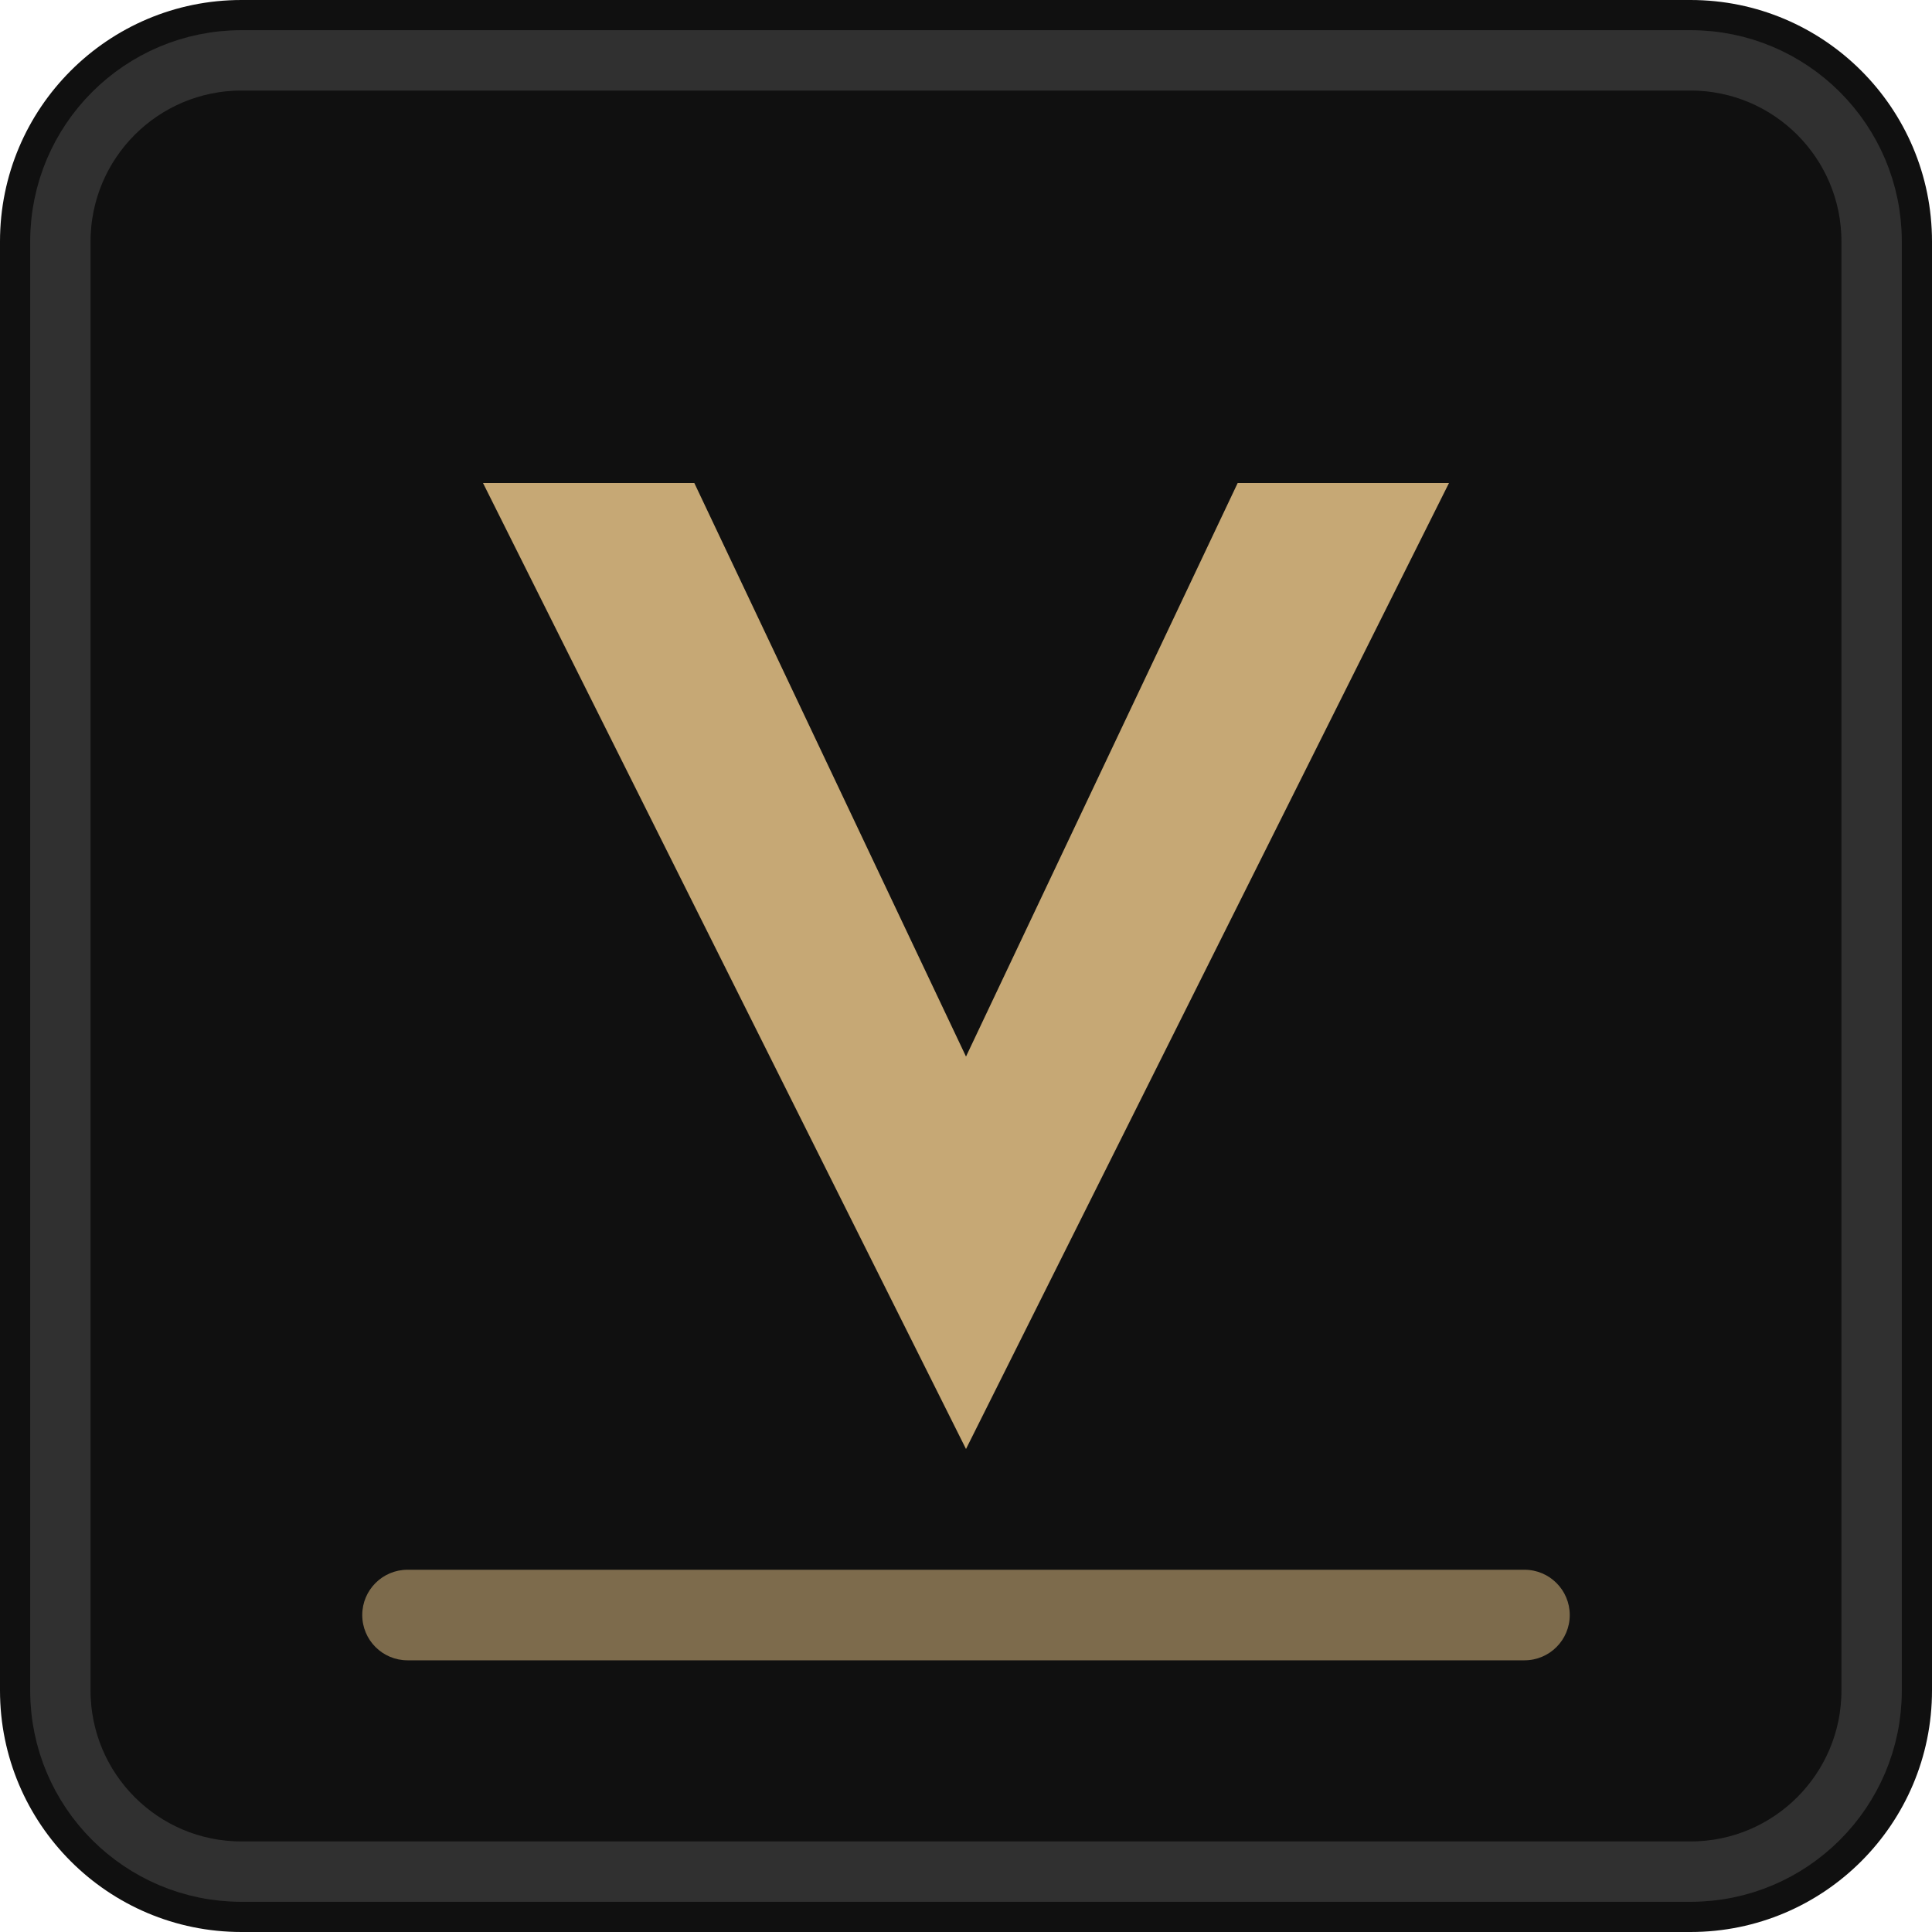
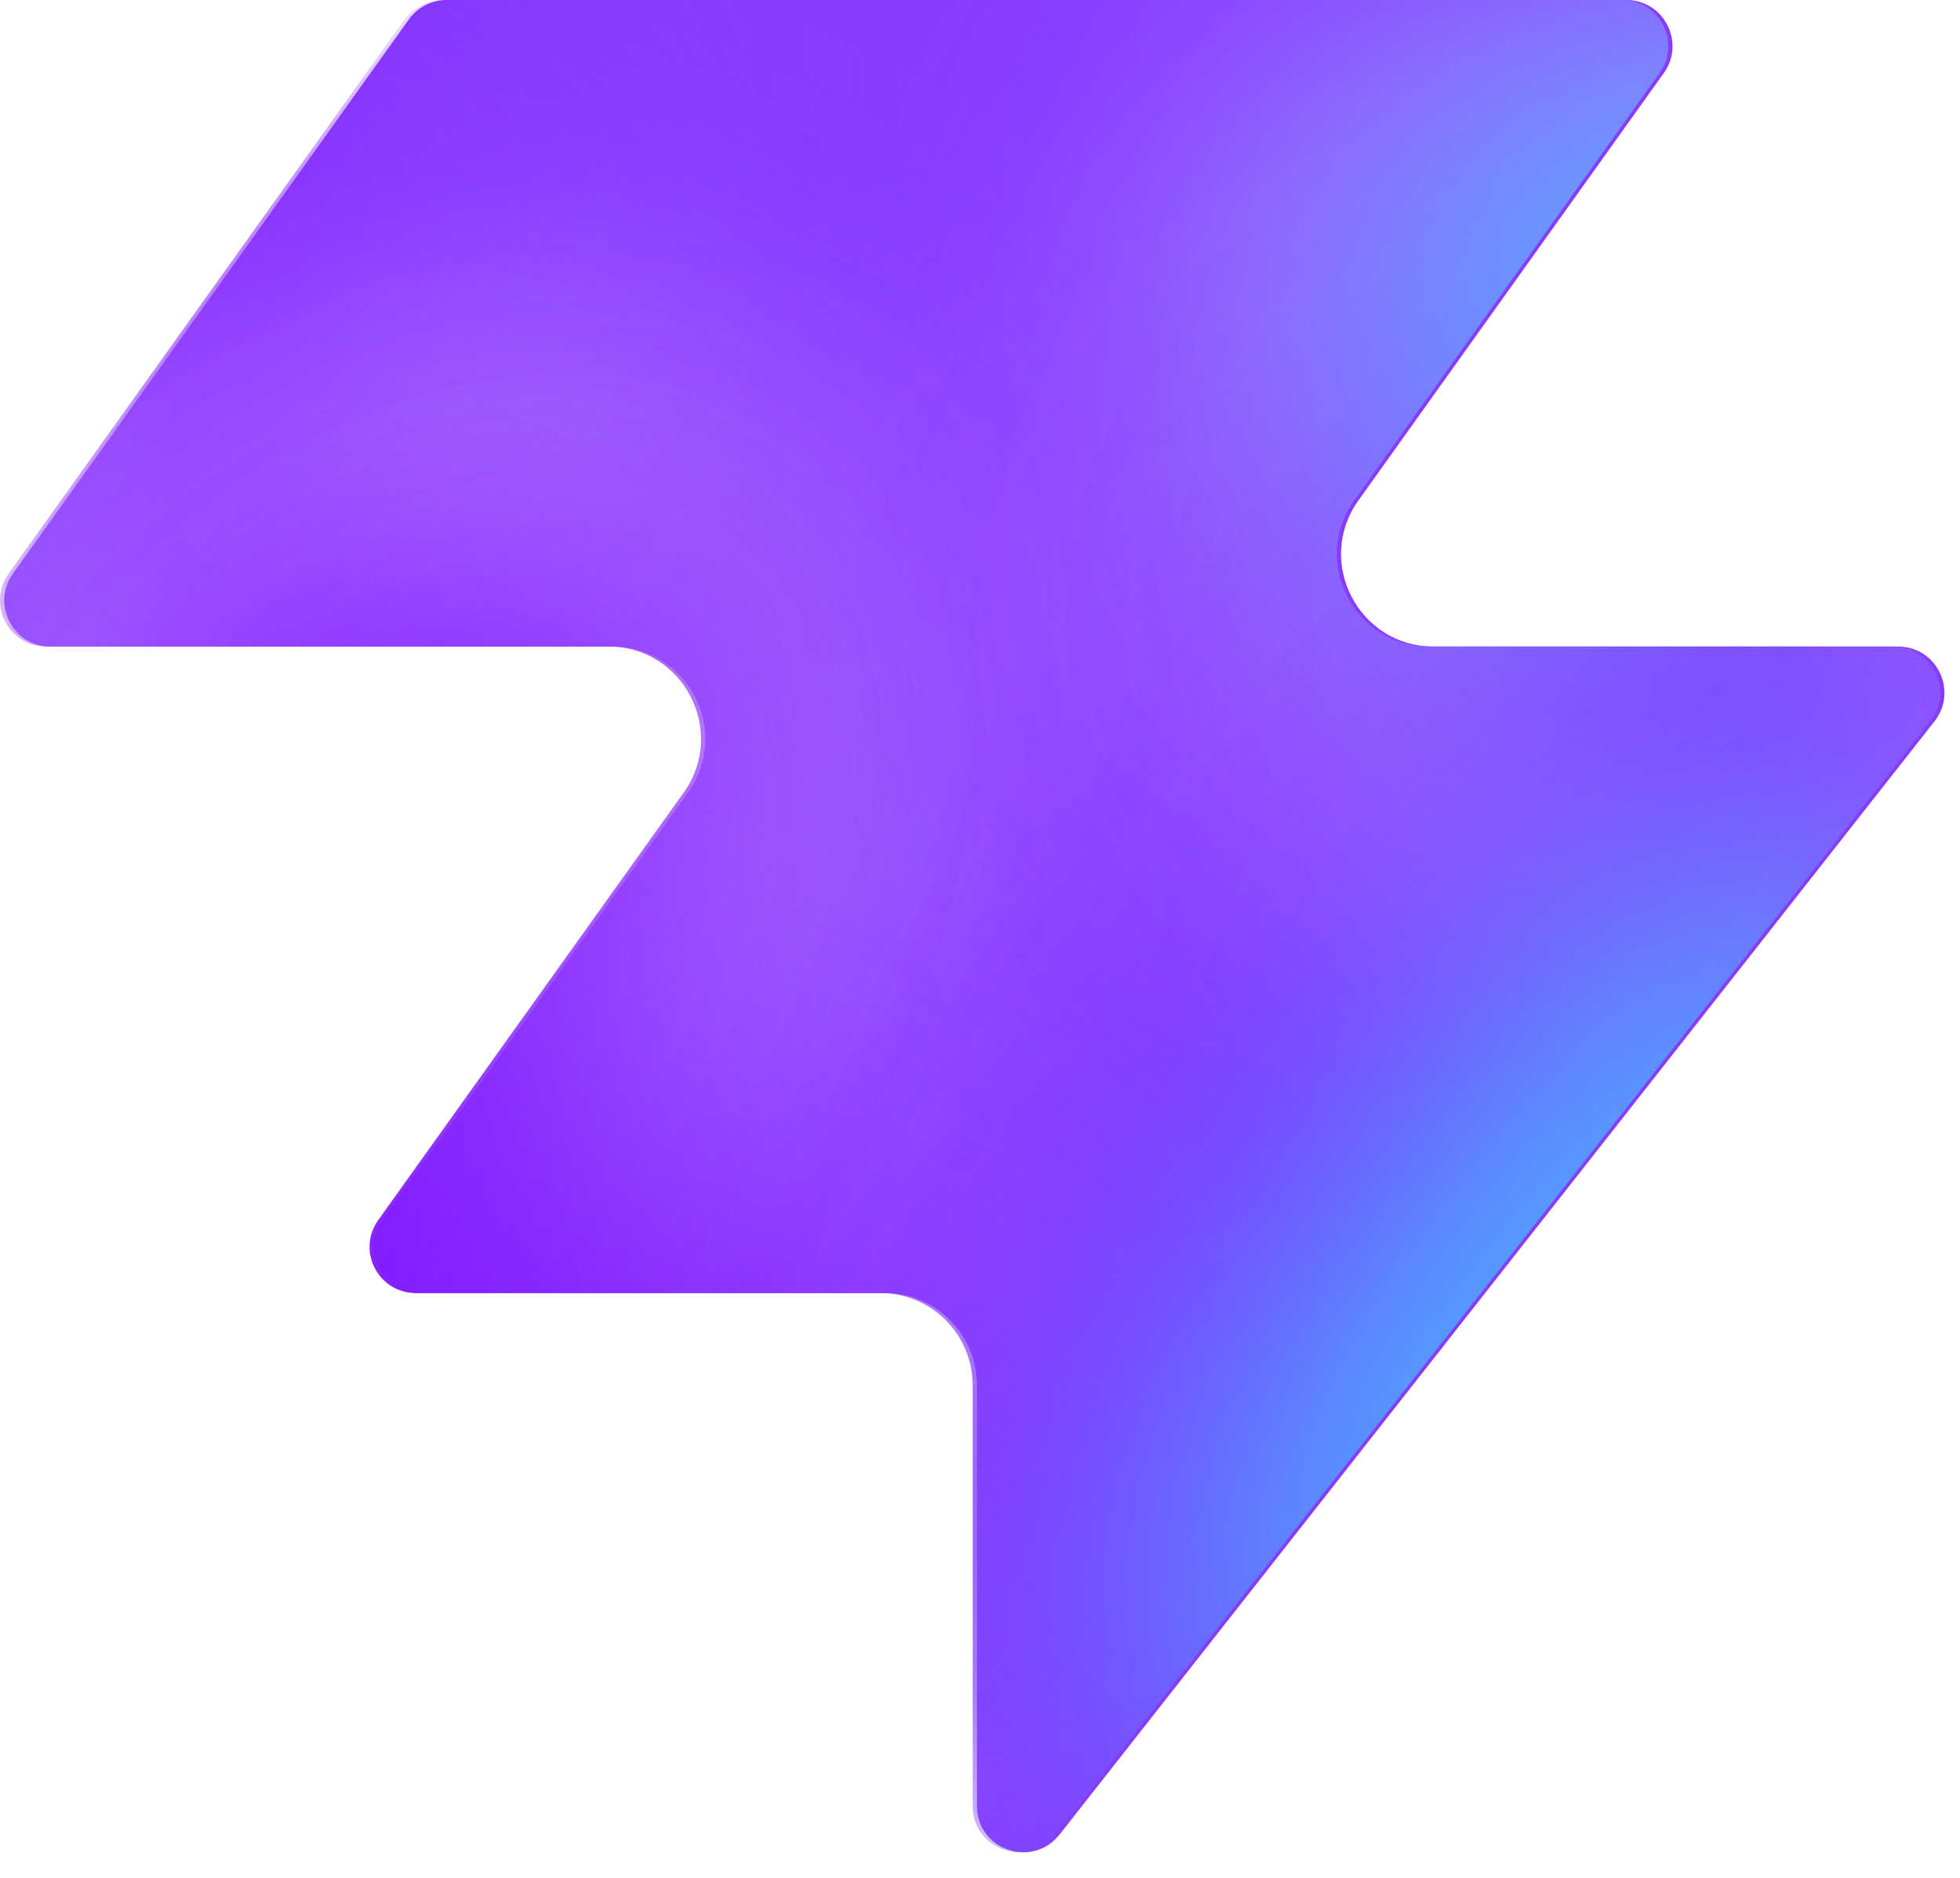
- <svg xmlns="http://www.w3.org/2000/svg" viewBox="0 0 32 32" fill="none">
-   <rect width="32" height="32" rx="4" fill="#101010" />
-   <rect x="1" y="1" width="30" height="30" rx="3" stroke="#303030" stroke-width="1" />
-   <path d="M8 8L16 24L24 8H20.5L16 17.5L11.5 8H8Z" fill="#C6A875" />
-   <rect x="6" y="26" width="20" height="1.5" rx="0.75" fill="#C6A875" opacity="0.6" />
+ <svg xmlns="http://www.w3.org/2000/svg" width="48" height="46" fill="none" viewBox="0 0 48 46">
+   <path fill="#863bff" d="M25.946 44.938c-.664.845-2.021.375-2.021-.698V33.937a2.26 2.26 0 0 0-2.262-2.262H10.287c-.92 0-1.456-1.04-.92-1.788l7.48-10.471c1.07-1.497 0-3.578-1.842-3.578H1.237c-.92 0-1.456-1.04-.92-1.788L10.013.474c.214-.297.556-.474.92-.474h28.894c.92 0 1.456 1.04.92 1.788l-7.48 10.471c-1.07 1.498 0 3.579 1.842 3.579h11.377c.943 0 1.473 1.088.89 1.83L25.947 44.94z" style="fill:#863bff;fill:color(display-p3 .525 .23 1);fill-opacity:1" />
+   <mask id="a" width="48" height="46" x="0" y="0" maskUnits="userSpaceOnUse" style="mask-type:alpha">
+     <path fill="#000" d="M25.842 44.938c-.664.844-2.021.375-2.021-.698V33.937a2.26 2.26 0 0 0-2.262-2.262H10.183c-.92 0-1.456-1.04-.92-1.788l7.48-10.471c1.07-1.498 0-3.579-1.842-3.579H1.133c-.92 0-1.456-1.04-.92-1.787L9.91.473c.214-.297.556-.474.92-.474h28.894c.92 0 1.456 1.04.92 1.788l-7.48 10.471c-1.07 1.498 0 3.578 1.842 3.578h11.377c.943 0 1.473 1.088.89 1.832L25.843 44.94z" style="fill:#000;fill-opacity:1" />
+   </mask>
+   <g mask="url(#a)">
+     <g filter="url(#b)">
+       <ellipse cx="5.508" cy="14.704" fill="#ede6ff" rx="5.508" ry="14.704" style="fill:#ede6ff;fill:color(display-p3 .927 .903 1);fill-opacity:1" transform="matrix(.00324 1 1 -.00324 -4.47 31.516)" />
+     </g>
+     <g filter="url(#c)">
+       <ellipse cx="10.399" cy="29.851" fill="#ede6ff" rx="10.399" ry="29.851" style="fill:#ede6ff;fill:color(display-p3 .927 .903 1);fill-opacity:1" transform="matrix(.00324 1 1 -.00324 -39.328 7.883)" />
+     </g>
+     <g filter="url(#d)">
+       <ellipse cx="5.508" cy="30.487" fill="#7e14ff" rx="5.508" ry="30.487" style="fill:#7e14ff;fill:color(display-p3 .492 .077 1);fill-opacity:1" transform="rotate(89.814 -25.913 -14.639)scale(1 -1)" />
+     </g>
+     <g filter="url(#e)">
+       <ellipse cx="5.508" cy="30.599" fill="#7e14ff" rx="5.508" ry="30.599" style="fill:#7e14ff;fill:color(display-p3 .492 .077 1);fill-opacity:1" transform="rotate(89.814 -32.644 -3.334)scale(1 -1)" />
+     </g>
+     <g filter="url(#f)">
+       <ellipse cx="5.508" cy="30.599" fill="#7e14ff" rx="5.508" ry="30.599" style="fill:#7e14ff;fill:color(display-p3 .492 .077 1);fill-opacity:1" transform="matrix(.00324 1 1 -.00324 -34.34 30.47)" />
+     </g>
+     <g filter="url(#g)">
+       <ellipse cx="14.072" cy="22.078" fill="#ede6ff" rx="14.072" ry="22.078" style="fill:#ede6ff;fill:color(display-p3 .927 .903 1);fill-opacity:1" transform="rotate(93.35 24.506 48.493)scale(-1 1)" />
+     </g>
+     <g filter="url(#h)">
+       <ellipse cx="3.47" cy="21.501" fill="#7e14ff" rx="3.47" ry="21.501" style="fill:#7e14ff;fill:color(display-p3 .492 .077 1);fill-opacity:1" transform="rotate(89.009 28.708 47.59)scale(-1 1)" />
+     </g>
+     <g filter="url(#i)">
+       <ellipse cx="3.47" cy="21.501" fill="#7e14ff" rx="3.47" ry="21.501" style="fill:#7e14ff;fill:color(display-p3 .492 .077 1);fill-opacity:1" transform="rotate(89.009 28.708 47.59)scale(-1 1)" />
+     </g>
+     <g filter="url(#j)">
+       <ellipse cx=".387" cy="8.972" fill="#7e14ff" rx="4.407" ry="29.108" style="fill:#7e14ff;fill:color(display-p3 .492 .077 1);fill-opacity:1" transform="rotate(39.51 .387 8.972)" />
+     </g>
+     <g filter="url(#k)">
+       <ellipse cx="47.523" cy="-6.092" fill="#7e14ff" rx="4.407" ry="29.108" style="fill:#7e14ff;fill:color(display-p3 .492 .077 1);fill-opacity:1" transform="rotate(37.892 47.523 -6.092)" />
+     </g>
+     <g filter="url(#l)">
+       <ellipse cx="41.412" cy="6.333" fill="#47bfff" rx="5.971" ry="9.665" style="fill:#47bfff;fill:color(display-p3 .28 .748 1);fill-opacity:1" transform="rotate(37.892 41.412 6.333)" />
+     </g>
+     <g filter="url(#m)">
+       <ellipse cx="-1.879" cy="38.332" fill="#7e14ff" rx="4.407" ry="29.108" style="fill:#7e14ff;fill:color(display-p3 .492 .077 1);fill-opacity:1" transform="rotate(37.892 -1.88 38.332)" />
+     </g>
+     <g filter="url(#n)">
+       <ellipse cx="-1.879" cy="38.332" fill="#7e14ff" rx="4.407" ry="29.108" style="fill:#7e14ff;fill:color(display-p3 .492 .077 1);fill-opacity:1" transform="rotate(37.892 -1.88 38.332)" />
+     </g>
+     <g filter="url(#o)">
+       <ellipse cx="35.651" cy="29.907" fill="#7e14ff" rx="4.407" ry="29.108" style="fill:#7e14ff;fill:color(display-p3 .492 .077 1);fill-opacity:1" transform="rotate(37.892 35.651 29.907)" />
+     </g>
+     <g filter="url(#p)">
+       <ellipse cx="38.418" cy="32.4" fill="#47bfff" rx="5.971" ry="15.297" style="fill:#47bfff;fill:color(display-p3 .28 .748 1);fill-opacity:1" transform="rotate(37.892 38.418 32.4)" />
+     </g>
+   </g>
+   <defs>
+     <filter id="b" width="60.045" height="41.654" x="-19.77" y="16.149" color-interpolation-filters="sRGB" filterUnits="userSpaceOnUse">
+       <feFlood flood-opacity="0" result="BackgroundImageFix" />
+       <feBlend in="SourceGraphic" in2="BackgroundImageFix" result="shape" />
+       <feGaussianBlur result="effect1_foregroundBlur_2002_17158" stdDeviation="7.659" />
+     </filter>
+     <filter id="c" width="90.34" height="51.437" x="-54.613" y="-7.533" color-interpolation-filters="sRGB" filterUnits="userSpaceOnUse">
+       <feFlood flood-opacity="0" result="BackgroundImageFix" />
+       <feBlend in="SourceGraphic" in2="BackgroundImageFix" result="shape" />
+       <feGaussianBlur result="effect1_foregroundBlur_2002_17158" stdDeviation="7.659" />
+     </filter>
+     <filter id="d" width="79.355" height="29.4" x="-49.64" y="2.03" color-interpolation-filters="sRGB" filterUnits="userSpaceOnUse">
+       <feFlood flood-opacity="0" result="BackgroundImageFix" />
+       <feBlend in="SourceGraphic" in2="BackgroundImageFix" result="shape" />
+       <feGaussianBlur result="effect1_foregroundBlur_2002_17158" stdDeviation="4.596" />
+     </filter>
+     <filter id="e" width="79.579" height="29.4" x="-45.045" y="20.029" color-interpolation-filters="sRGB" filterUnits="userSpaceOnUse">
+       <feFlood flood-opacity="0" result="BackgroundImageFix" />
+       <feBlend in="SourceGraphic" in2="BackgroundImageFix" result="shape" />
+       <feGaussianBlur result="effect1_foregroundBlur_2002_17158" stdDeviation="4.596" />
+     </filter>
+     <filter id="f" width="79.579" height="29.4" x="-43.513" y="21.178" color-interpolation-filters="sRGB" filterUnits="userSpaceOnUse">
+       <feFlood flood-opacity="0" result="BackgroundImageFix" />
+       <feBlend in="SourceGraphic" in2="BackgroundImageFix" result="shape" />
+       <feGaussianBlur result="effect1_foregroundBlur_2002_17158" stdDeviation="4.596" />
+     </filter>
+     <filter id="g" width="74.749" height="58.852" x="15.756" y="-17.901" color-interpolation-filters="sRGB" filterUnits="userSpaceOnUse">
+       <feFlood flood-opacity="0" result="BackgroundImageFix" />
+       <feBlend in="SourceGraphic" in2="BackgroundImageFix" result="shape" />
+       <feGaussianBlur result="effect1_foregroundBlur_2002_17158" stdDeviation="7.659" />
+     </filter>
+     <filter id="h" width="61.377" height="25.362" x="23.548" y="2.284" color-interpolation-filters="sRGB" filterUnits="userSpaceOnUse">
+       <feFlood flood-opacity="0" result="BackgroundImageFix" />
+       <feBlend in="SourceGraphic" in2="BackgroundImageFix" result="shape" />
+       <feGaussianBlur result="effect1_foregroundBlur_2002_17158" stdDeviation="4.596" />
+     </filter>
+     <filter id="i" width="61.377" height="25.362" x="23.548" y="2.284" color-interpolation-filters="sRGB" filterUnits="userSpaceOnUse">
+       <feFlood flood-opacity="0" result="BackgroundImageFix" />
+       <feBlend in="SourceGraphic" in2="BackgroundImageFix" result="shape" />
+       <feGaussianBlur result="effect1_foregroundBlur_2002_17158" stdDeviation="4.596" />
+     </filter>
+     <filter id="j" width="56.045" height="63.649" x="-27.636" y="-22.853" color-interpolation-filters="sRGB" filterUnits="userSpaceOnUse">
+       <feFlood flood-opacity="0" result="BackgroundImageFix" />
+       <feBlend in="SourceGraphic" in2="BackgroundImageFix" result="shape" />
+       <feGaussianBlur result="effect1_foregroundBlur_2002_17158" stdDeviation="4.596" />
+     </filter>
+     <filter id="k" width="54.814" height="64.646" x="20.116" y="-38.415" color-interpolation-filters="sRGB" filterUnits="userSpaceOnUse">
+       <feFlood flood-opacity="0" result="BackgroundImageFix" />
+       <feBlend in="SourceGraphic" in2="BackgroundImageFix" result="shape" />
+       <feGaussianBlur result="effect1_foregroundBlur_2002_17158" stdDeviation="4.596" />
+     </filter>
+     <filter id="l" width="33.541" height="35.313" x="24.641" y="-11.323" color-interpolation-filters="sRGB" filterUnits="userSpaceOnUse">
+       <feFlood flood-opacity="0" result="BackgroundImageFix" />
+       <feBlend in="SourceGraphic" in2="BackgroundImageFix" result="shape" />
+       <feGaussianBlur result="effect1_foregroundBlur_2002_17158" stdDeviation="4.596" />
+     </filter>
+     <filter id="m" width="54.814" height="64.646" x="-29.286" y="6.009" color-interpolation-filters="sRGB" filterUnits="userSpaceOnUse">
+       <feFlood flood-opacity="0" result="BackgroundImageFix" />
+       <feBlend in="SourceGraphic" in2="BackgroundImageFix" result="shape" />
+       <feGaussianBlur result="effect1_foregroundBlur_2002_17158" stdDeviation="4.596" />
+     </filter>
+     <filter id="n" width="54.814" height="64.646" x="-29.286" y="6.009" color-interpolation-filters="sRGB" filterUnits="userSpaceOnUse">
+       <feFlood flood-opacity="0" result="BackgroundImageFix" />
+       <feBlend in="SourceGraphic" in2="BackgroundImageFix" result="shape" />
+       <feGaussianBlur result="effect1_foregroundBlur_2002_17158" stdDeviation="4.596" />
+     </filter>
+     <filter id="o" width="54.814" height="64.646" x="8.244" y="-2.416" color-interpolation-filters="sRGB" filterUnits="userSpaceOnUse">
+       <feFlood flood-opacity="0" result="BackgroundImageFix" />
+       <feBlend in="SourceGraphic" in2="BackgroundImageFix" result="shape" />
+       <feGaussianBlur result="effect1_foregroundBlur_2002_17158" stdDeviation="4.596" />
+     </filter>
+     <filter id="p" width="39.409" height="43.623" x="18.713" y="10.588" color-interpolation-filters="sRGB" filterUnits="userSpaceOnUse">
+       <feFlood flood-opacity="0" result="BackgroundImageFix" />
+       <feBlend in="SourceGraphic" in2="BackgroundImageFix" result="shape" />
+       <feGaussianBlur result="effect1_foregroundBlur_2002_17158" stdDeviation="4.596" />
+     </filter>
+   </defs>
</svg>
